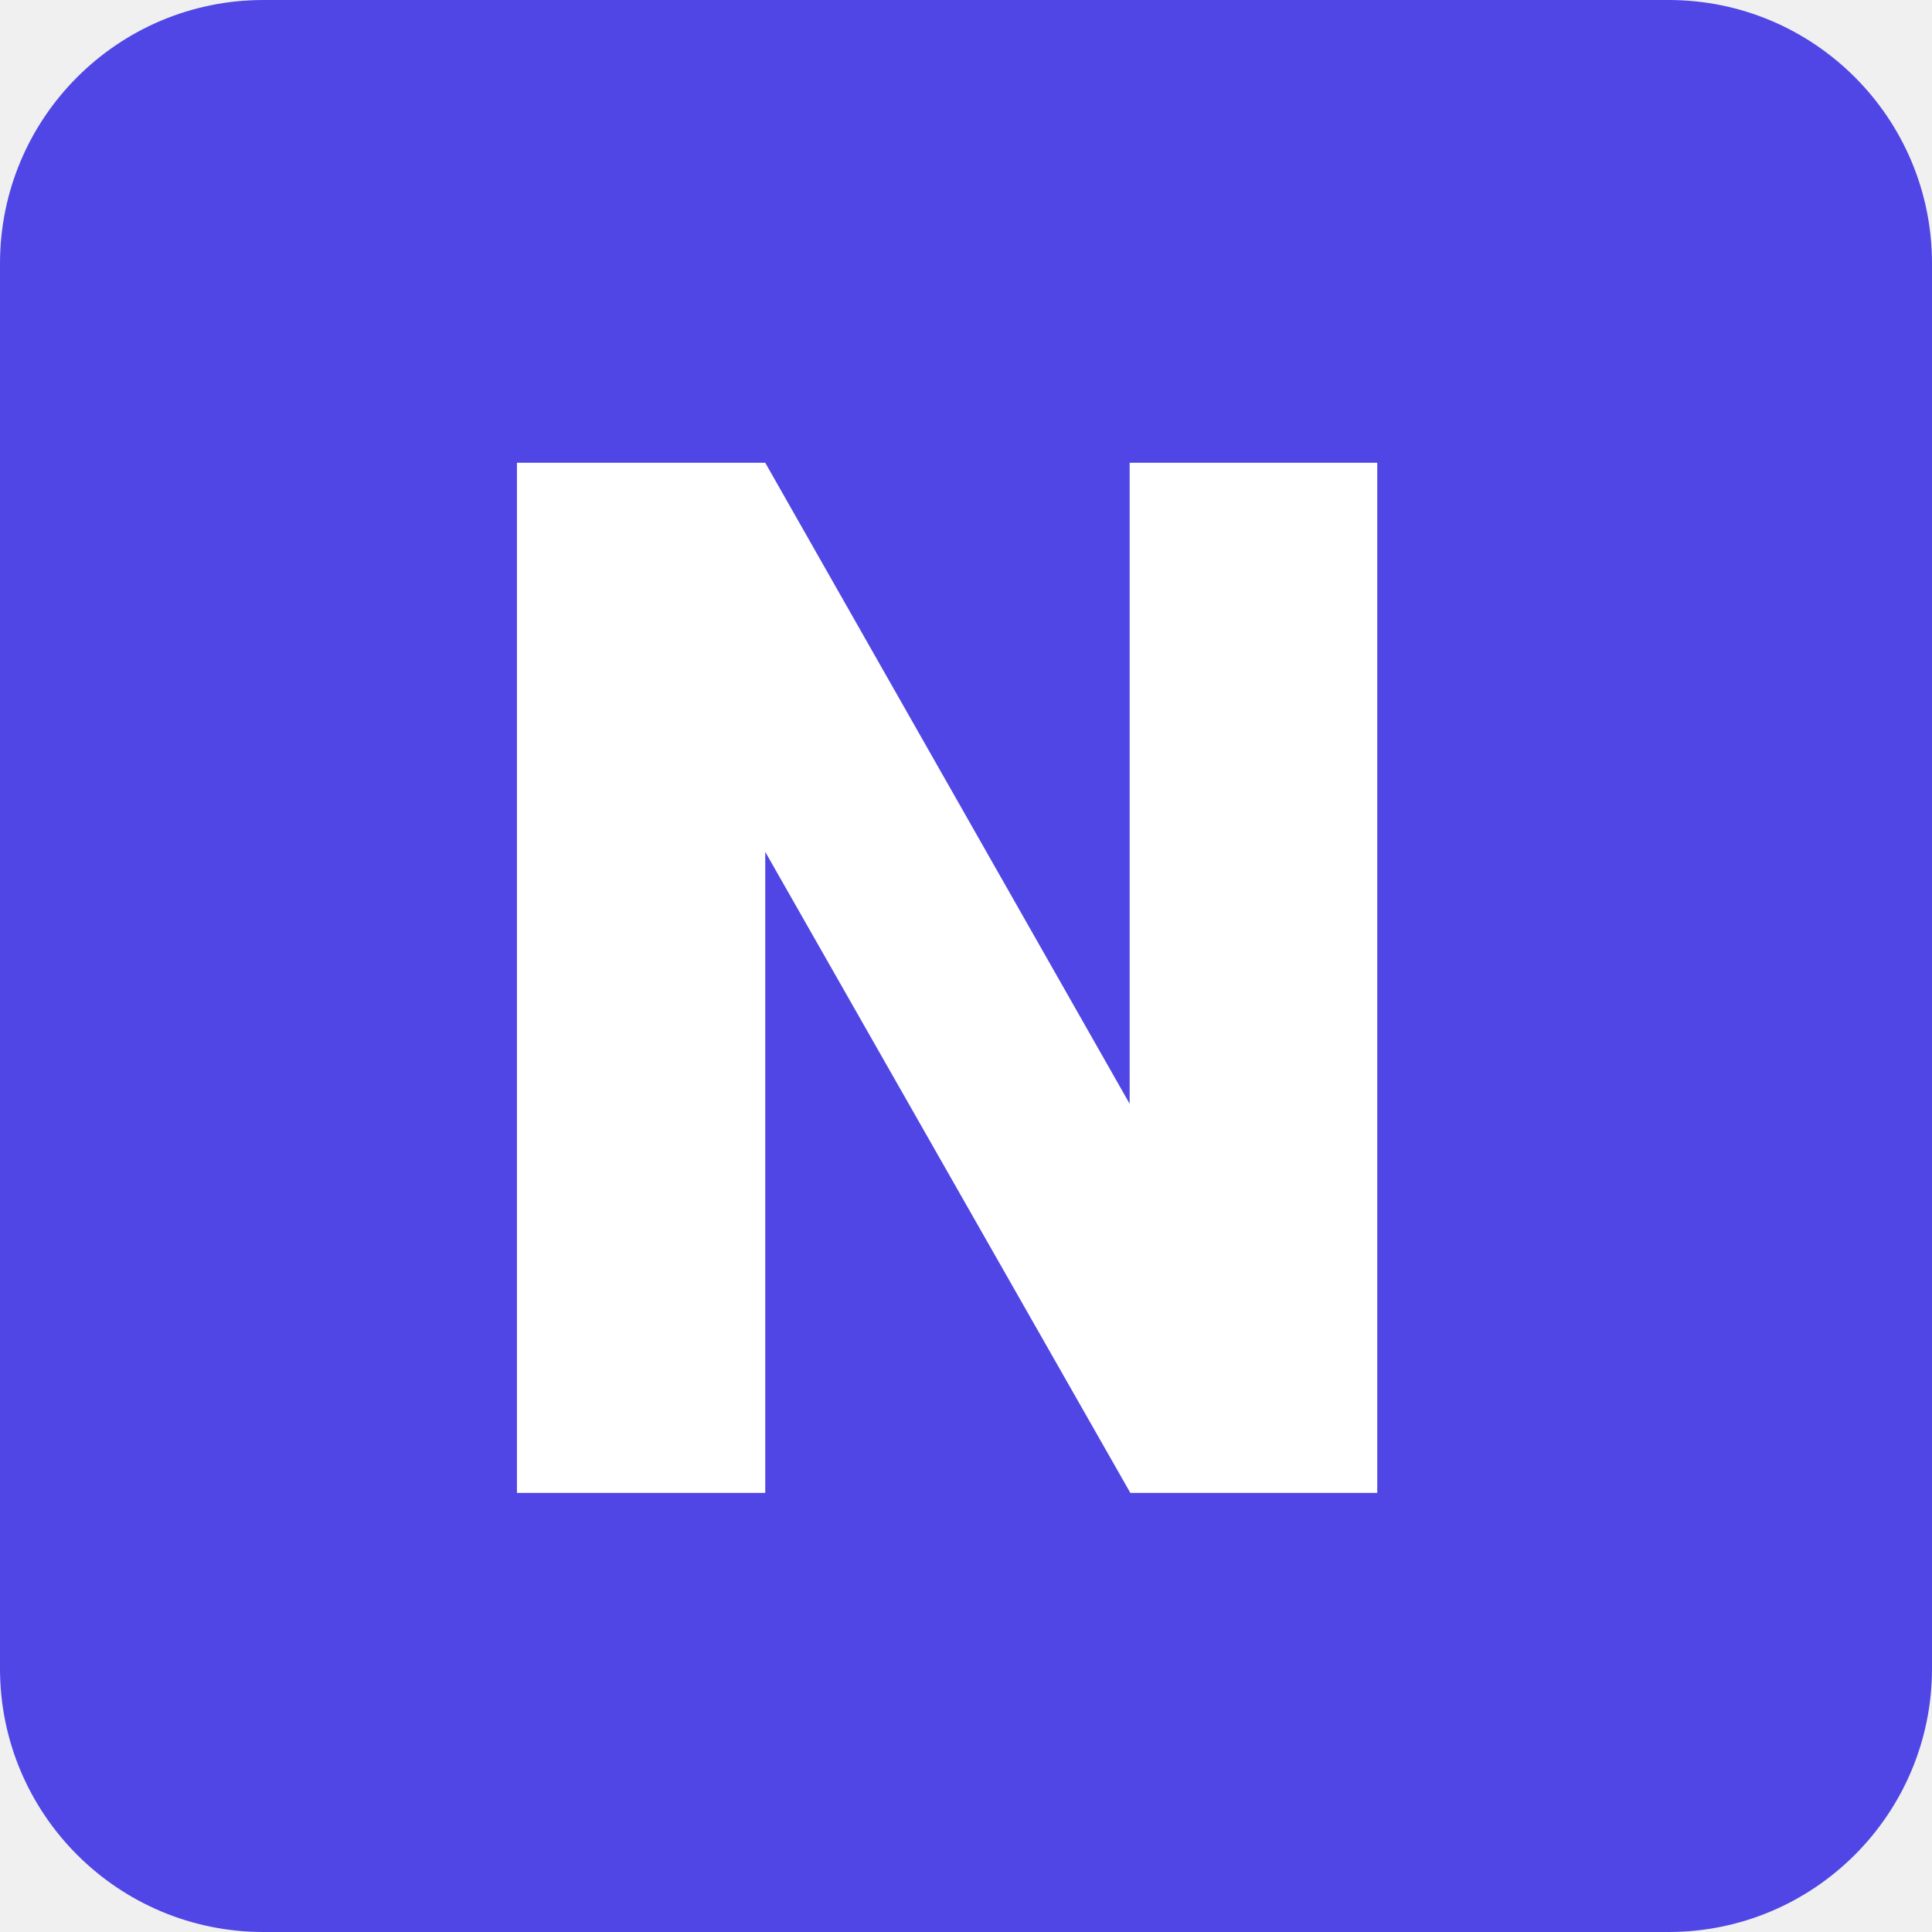
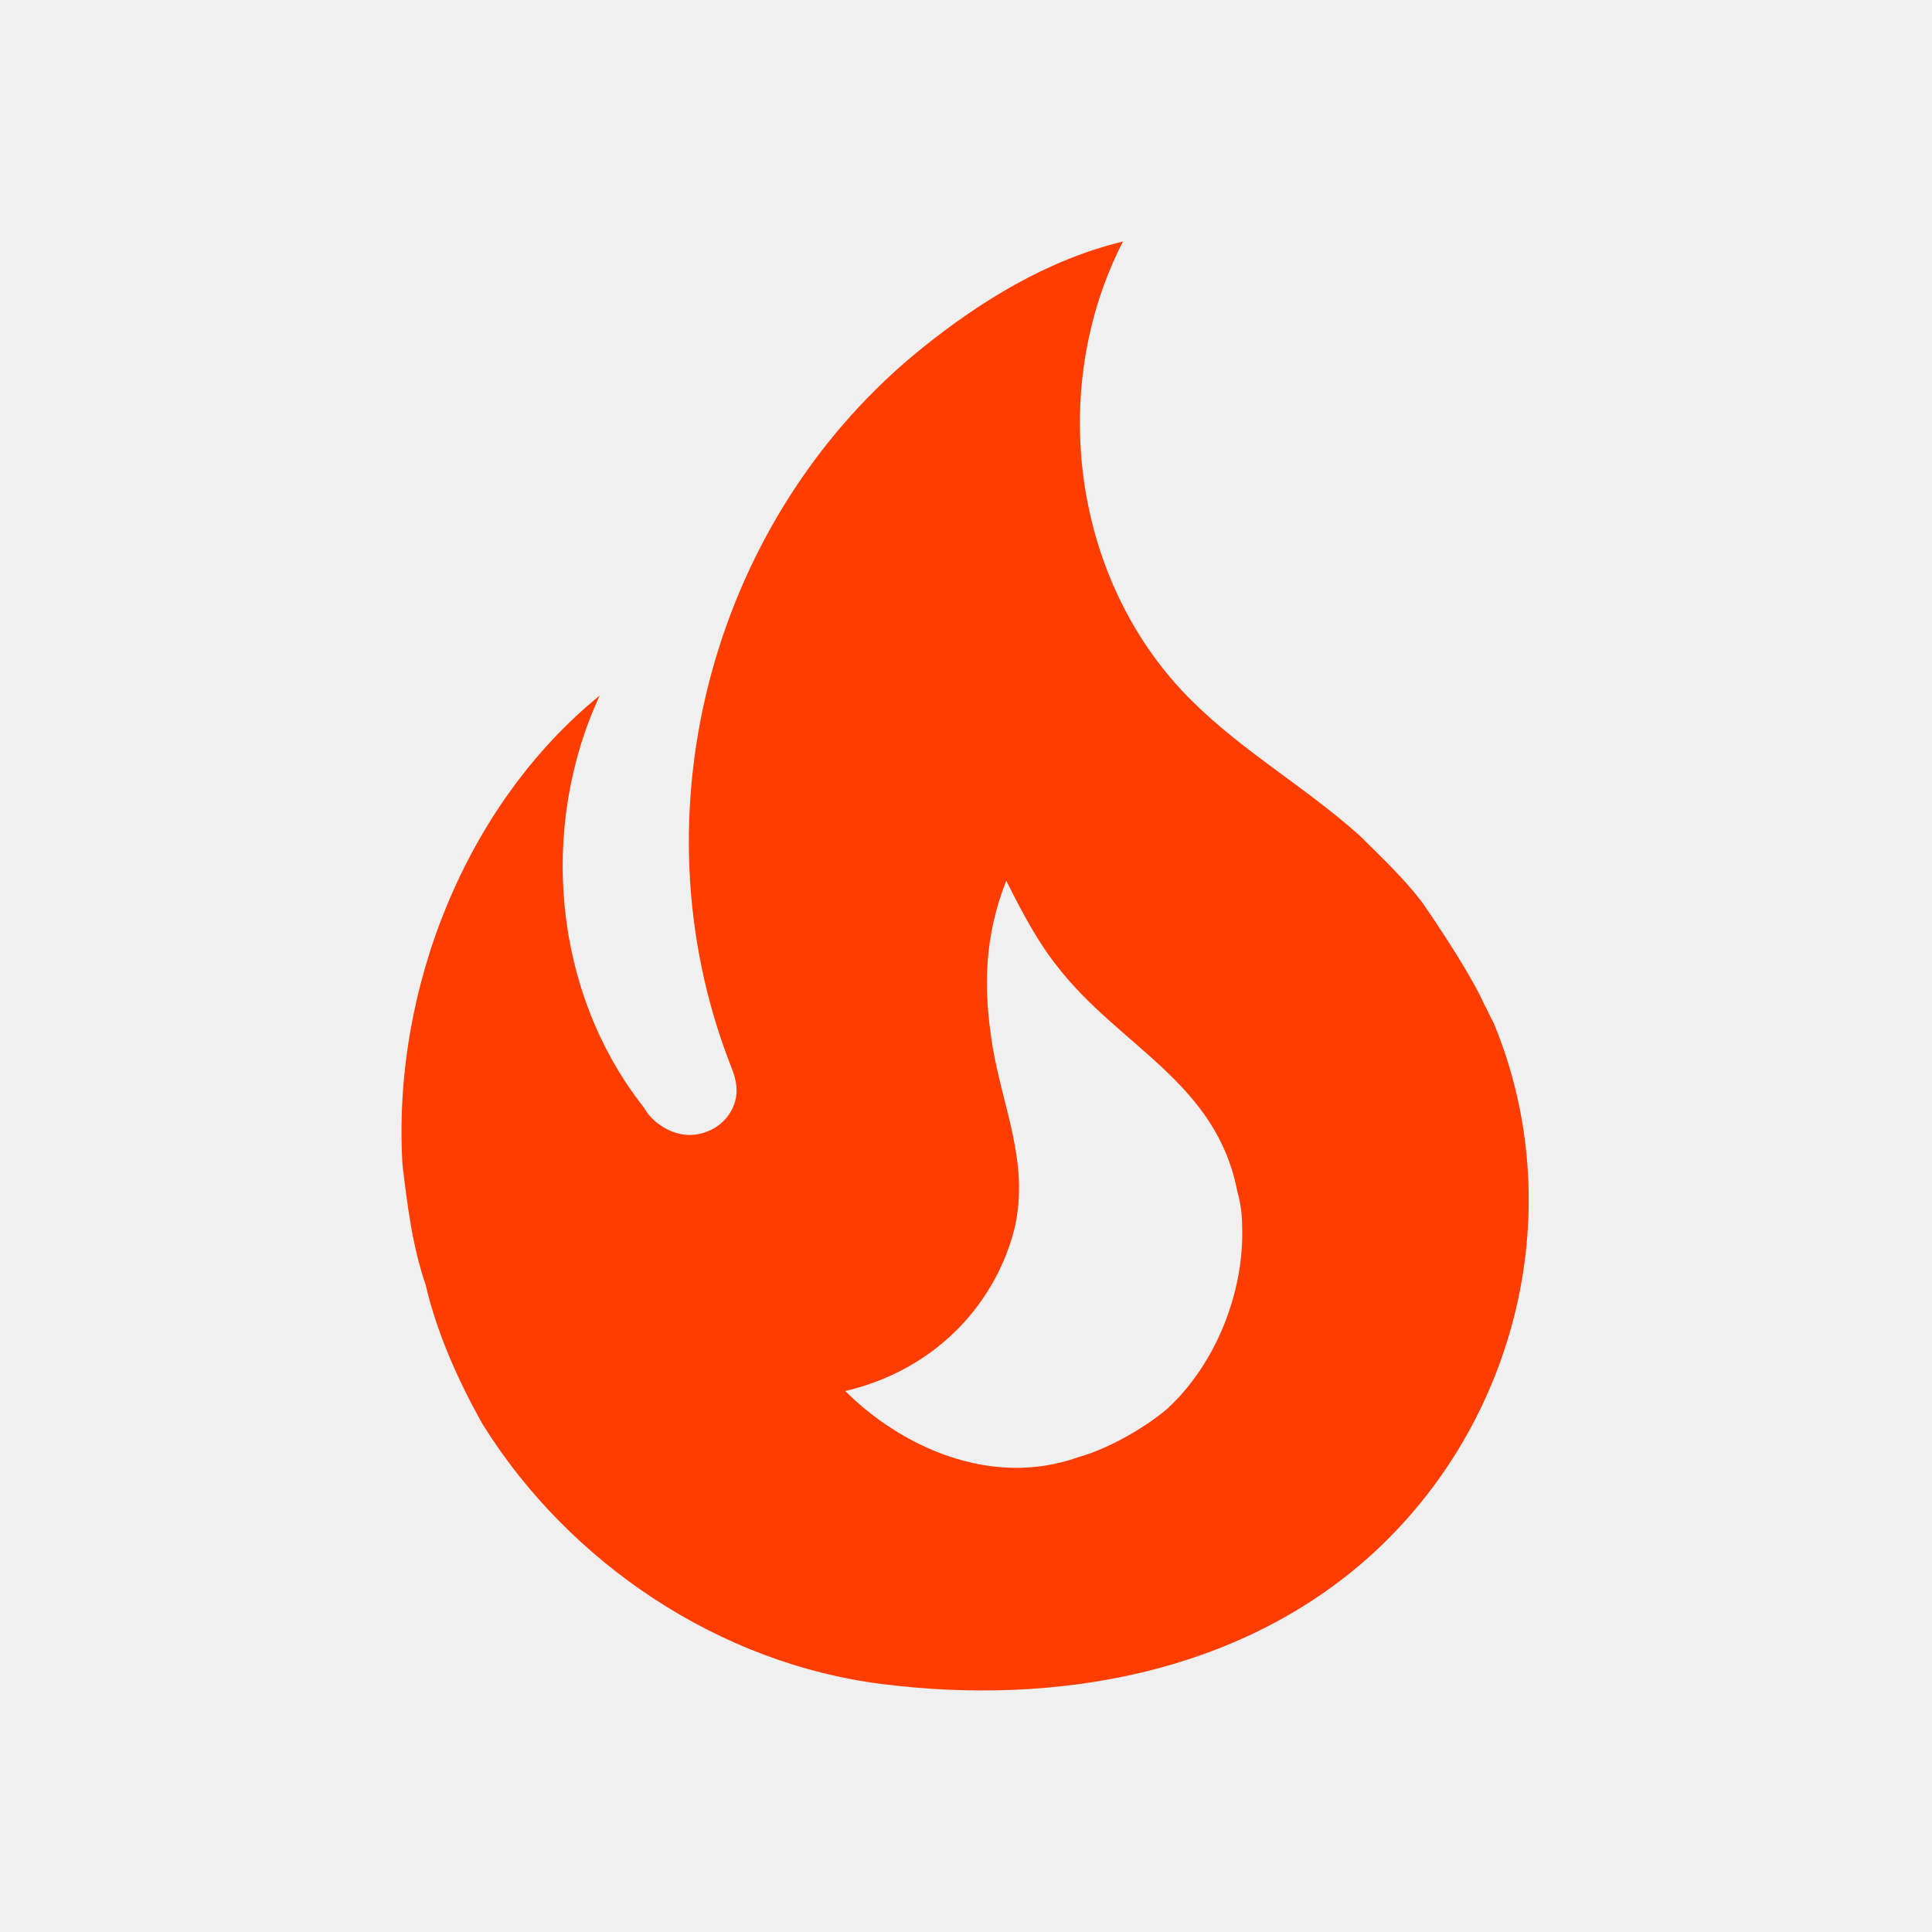
- <svg xmlns="http://www.w3.org/2000/svg" width="44" height="44" viewBox="0 0 44 44" fill="none">
-   <rect width="44" height="44" rx="6" fill="#4F46E5" />
-   <path d="M31.366 34H25.743L17.428 19.401V34H11.773V10.539H17.428L25.727 25.138V10.539H31.366V34Z" fill="white" />
+ <svg xmlns="http://www.w3.org/2000/svg" width="24" height="24" viewBox="0 0 24 24">
+   <path fill="#ff3d00" d="M17.66 11.2c-.23-.3-.51-.56-.77-.82c-.67-.6-1.43-1.03-2.07-1.66C13.33 7.26 13 4.85 13.95 3c-.95.23-1.78.75-2.49 1.32c-2.59 2.08-3.61 5.75-2.39 8.9c.04.1.08.2.08.33c0 .22-.15.42-.35.5c-.23.1-.47.04-.66-.12a.58.58 0 0 1-.14-.17c-1.13-1.43-1.31-3.48-.55-5.12C5.78 10 4.87 12.3 5 14.47c.06.5.12 1 .29 1.5c.14.6.41 1.2.71 1.73c1.08 1.73 2.95 2.97 4.96 3.22c2.14.27 4.43-.12 6.07-1.6c1.83-1.66 2.47-4.32 1.53-6.6l-.13-.26c-.21-.46-.77-1.26-.77-1.26m-3.16 6.3c-.28.24-.74.5-1.1.6c-1.12.4-2.24-.16-2.9-.82c1.19-.28 1.9-1.16 2.11-2.05c.17-.8-.15-1.46-.28-2.23c-.12-.74-.1-1.37.17-2.06c.19.38.39.76.63 1.06c.77 1 1.98 1.44 2.24 2.8c.04.14.06.28.06.43c.03.82-.33 1.72-.93 2.27Z" />
</svg>
